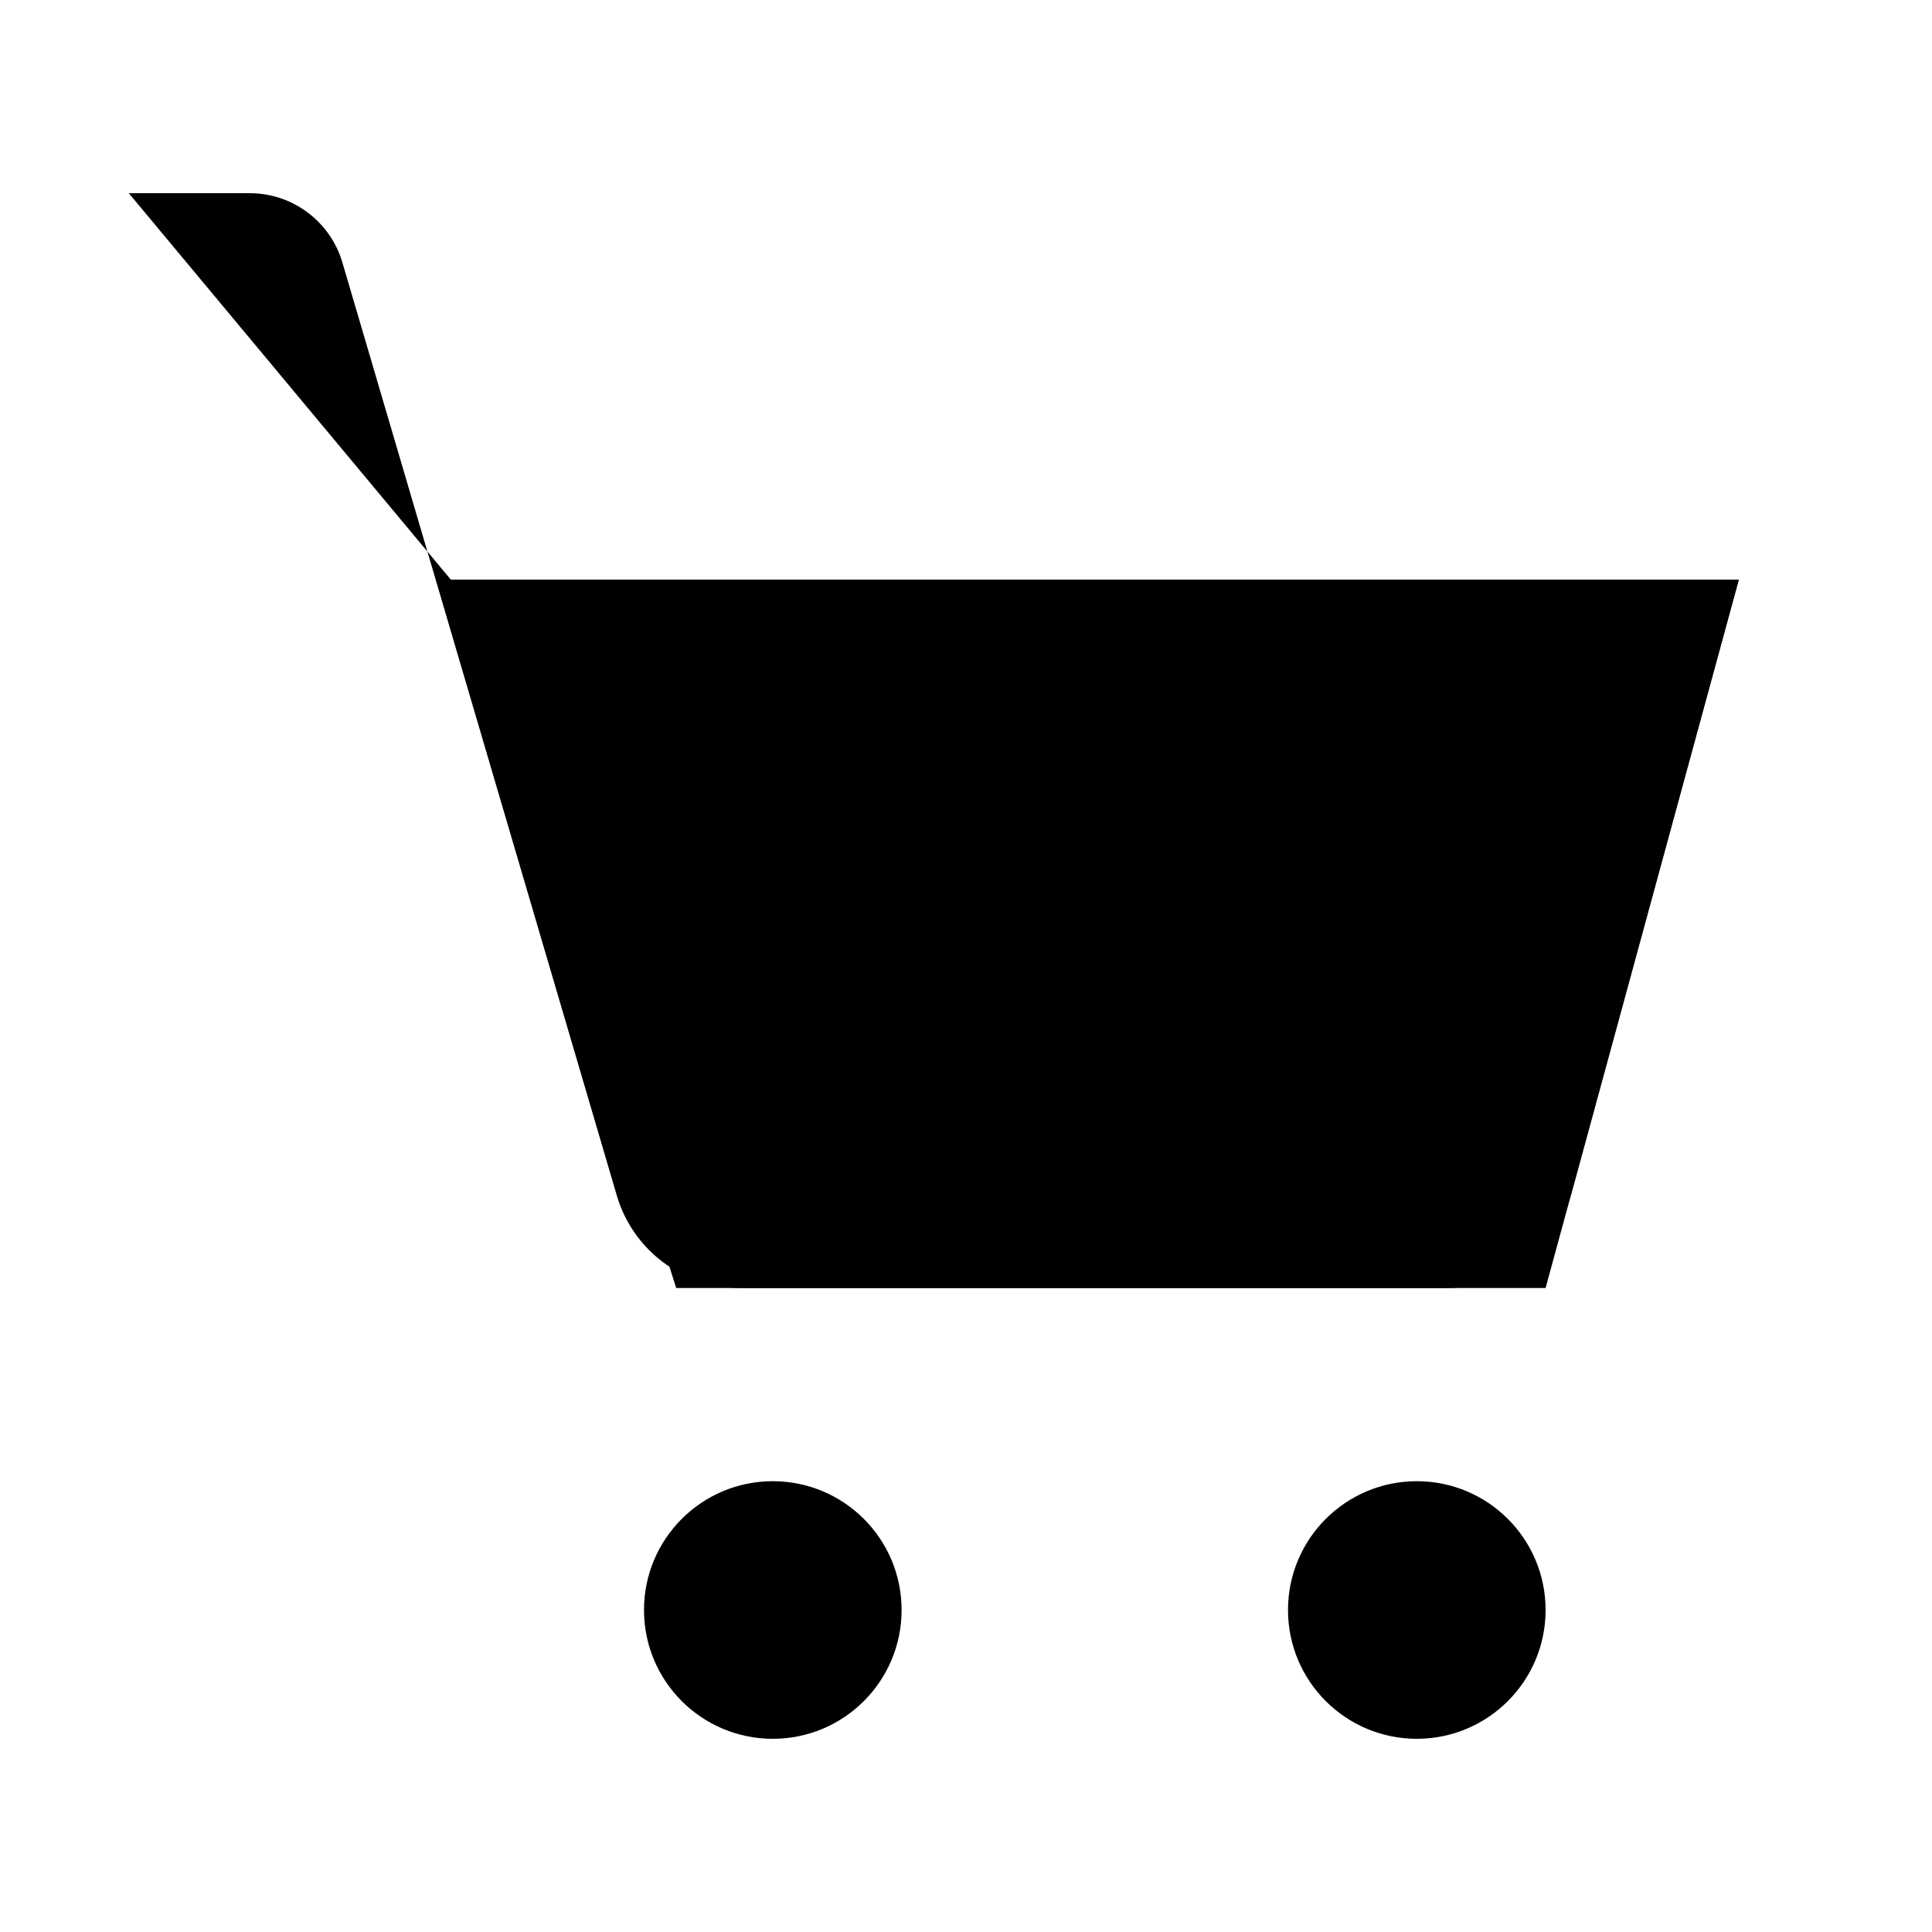
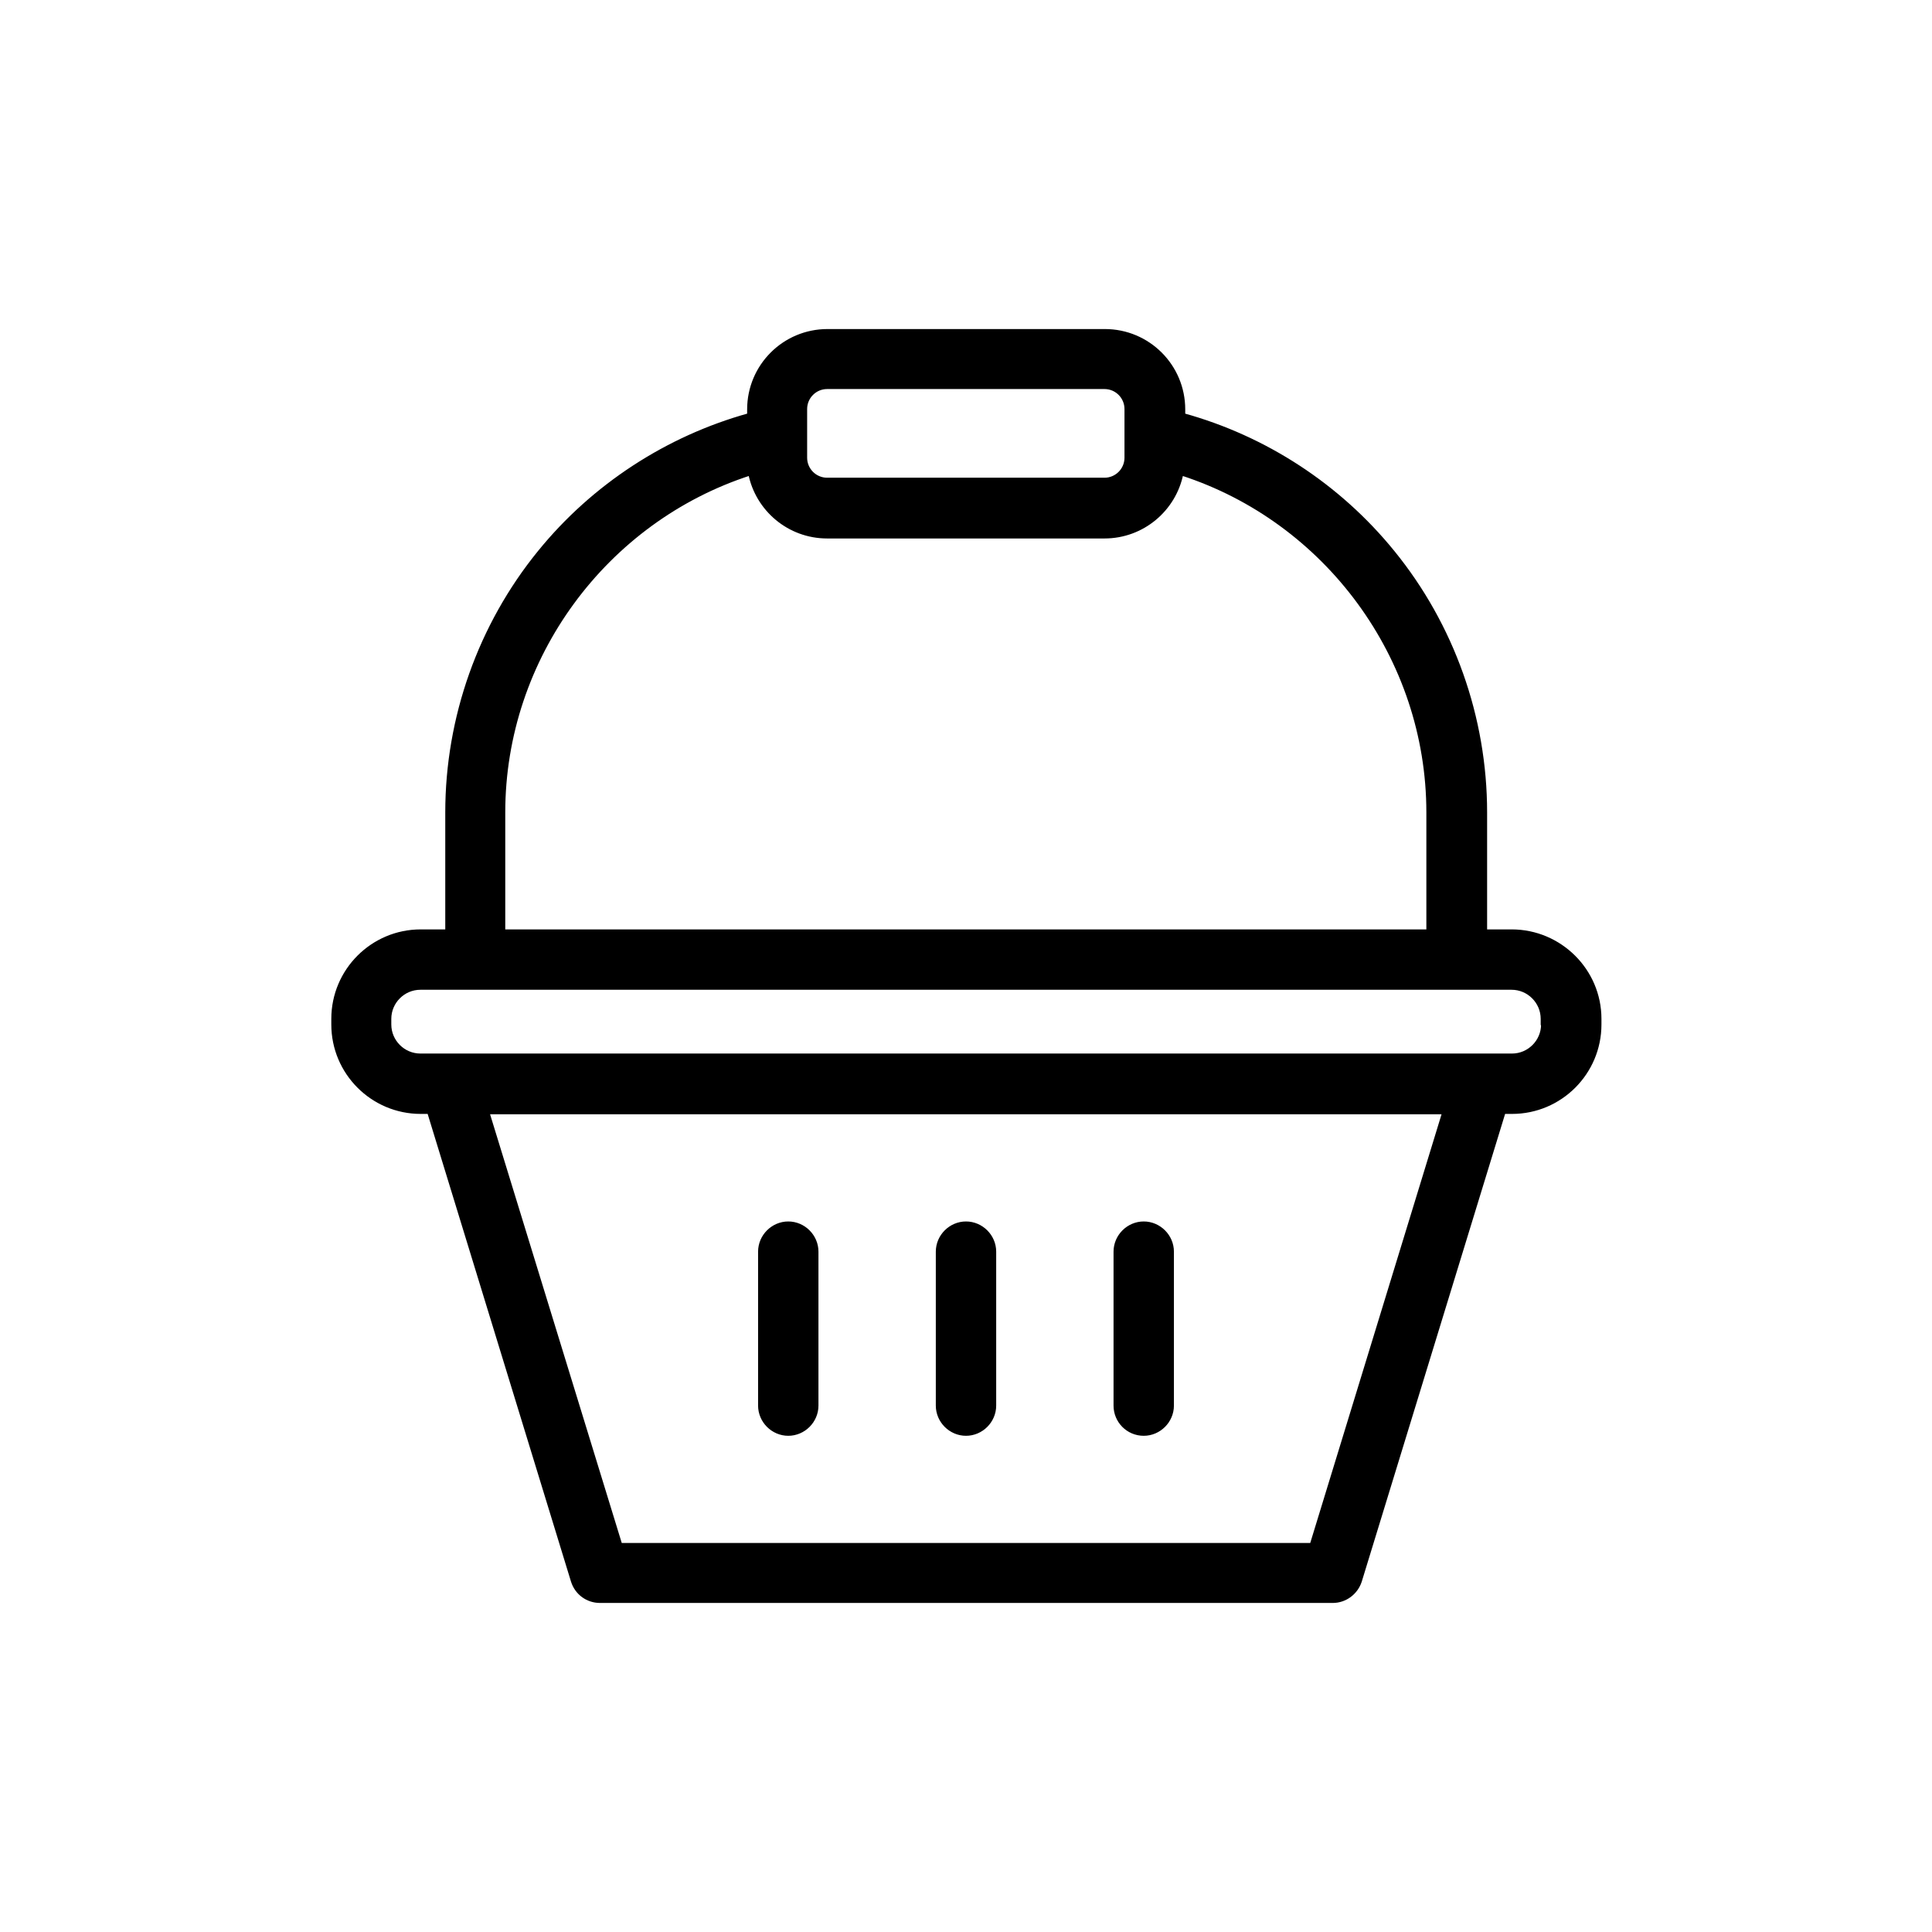
- <svg xmlns="http://www.w3.org/2000/svg" id="Layer_1" style="enable-background:new 0 0 30 30;" version="1.1" viewBox="0 0 30 30" xml:space="preserve">
-   <circle cx="22" cy="25" r="2" />
-   <circle cx="12" cy="25" r="2" />
-   <polygon points="24,20 10.5,20 7,9 27,9 " />
-   <path d="M2,3  h1.878c0.665,0,1.251,0.438,1.439,1.077l4.261,14.488C9.828,19.415,10.609,20,11.496,20h10.976c0.902,0,1.692-0.604,1.93-1.474L27,9  H7" style="stroke-width:2;stroke-linecap:round;stroke-linejoin:round;stroke-miterlimit:10;" />
+ <svg xmlns="http://www.w3.org/2000/svg" viewBox="0 0 512 512" fill="currentColor" stroke-linecap="round" stroke-linejoin="round" stroke="currentColor">
+   <path d="M400.6,246.8h-7v-31.5c0-25.1-8.7-49.6-24.5-69c-14.3-17.6-33.8-30.3-55.5-36.3v-1.5c0-11.5-9.3-20.8-20.8-20.8h-73.5    c-11.5,0-20.8,9.3-20.8,20.8v1.5c-21.6,6-41.2,18.7-55.5,36.3c-15.8,19.4-24.5,43.9-24.5,69v31.5h-7c-12.8,0-23.2,10.4-23.2,23.2    v1.5c0,12.8,10.4,23.2,23.2,23.2h2.2l38.1,124.3c1,3.2,3.9,5.3,7.2,5.3h194.2c3.3,0,6.2-2.2,7.2-5.3l38.1-124.3h2.2    c12.8,0,23.2-10.4,23.2-23.2v-1.5C423.9,257.2,413.4,246.8,400.6,246.8z M219.2,102.6h73.5c3.2,0,5.8,2.6,5.8,5.8v7.2    c0,0,0,0.1,0,0.1v5.6c0,3.2-2.6,5.8-5.8,5.8h-73.5c-3.2,0-5.8-2.6-5.8-5.8v-5.6c0,0,0-0.1,0-0.1v-7.2    C213.4,105.2,216,102.6,219.2,102.6z M133.4,215.3c0-41,27-77.4,65.4-89.8c1.9,9.5,10.3,16.7,20.4,16.7h73.5    c10.1,0,18.5-7.2,20.4-16.7c38.4,12.4,65.4,48.8,65.4,89.8v31.5H133.4V215.3z M347.6,409.4H164.4l-35.2-114.6h253.5L347.6,409.4z     M408.9,271.5c0,4.5-3.7,8.2-8.2,8.2h-7.7c0,0-0.1,0-0.1,0H119.2c0,0,0,0-0.1,0h-7.7c-4.5,0-8.2-3.7-8.2-8.2v-1.5    c0-4.5,3.7-8.2,8.2-8.2h289.2c4.5,0,8.2,3.7,8.2,8.2V271.5z" />
+   <path d="M208.9,380c4.1,0,7.5-3.4,7.5-7.5v-40.8c0-4.1-3.4-7.5-7.5-7.5s-7.5,3.4-7.5,7.5v40.8C201.4,376.6,204.8,380,208.9,380z" />
+   <path d="M256,380c4.1,0,7.5-3.4,7.5-7.5v-40.8c0-4.1-3.4-7.5-7.5-7.5s-7.5,3.4-7.5,7.5v40.8C248.5,376.6,251.9,380,256,380z" />
+   <path d="M303.1,380c4.1,0,7.5-3.4,7.5-7.5v-40.8c0-4.1-3.4-7.5-7.5-7.5s-7.5,3.4-7.5,7.5v40.8C295.6,376.6,298.9,380,303.1,380z" />
</svg>
